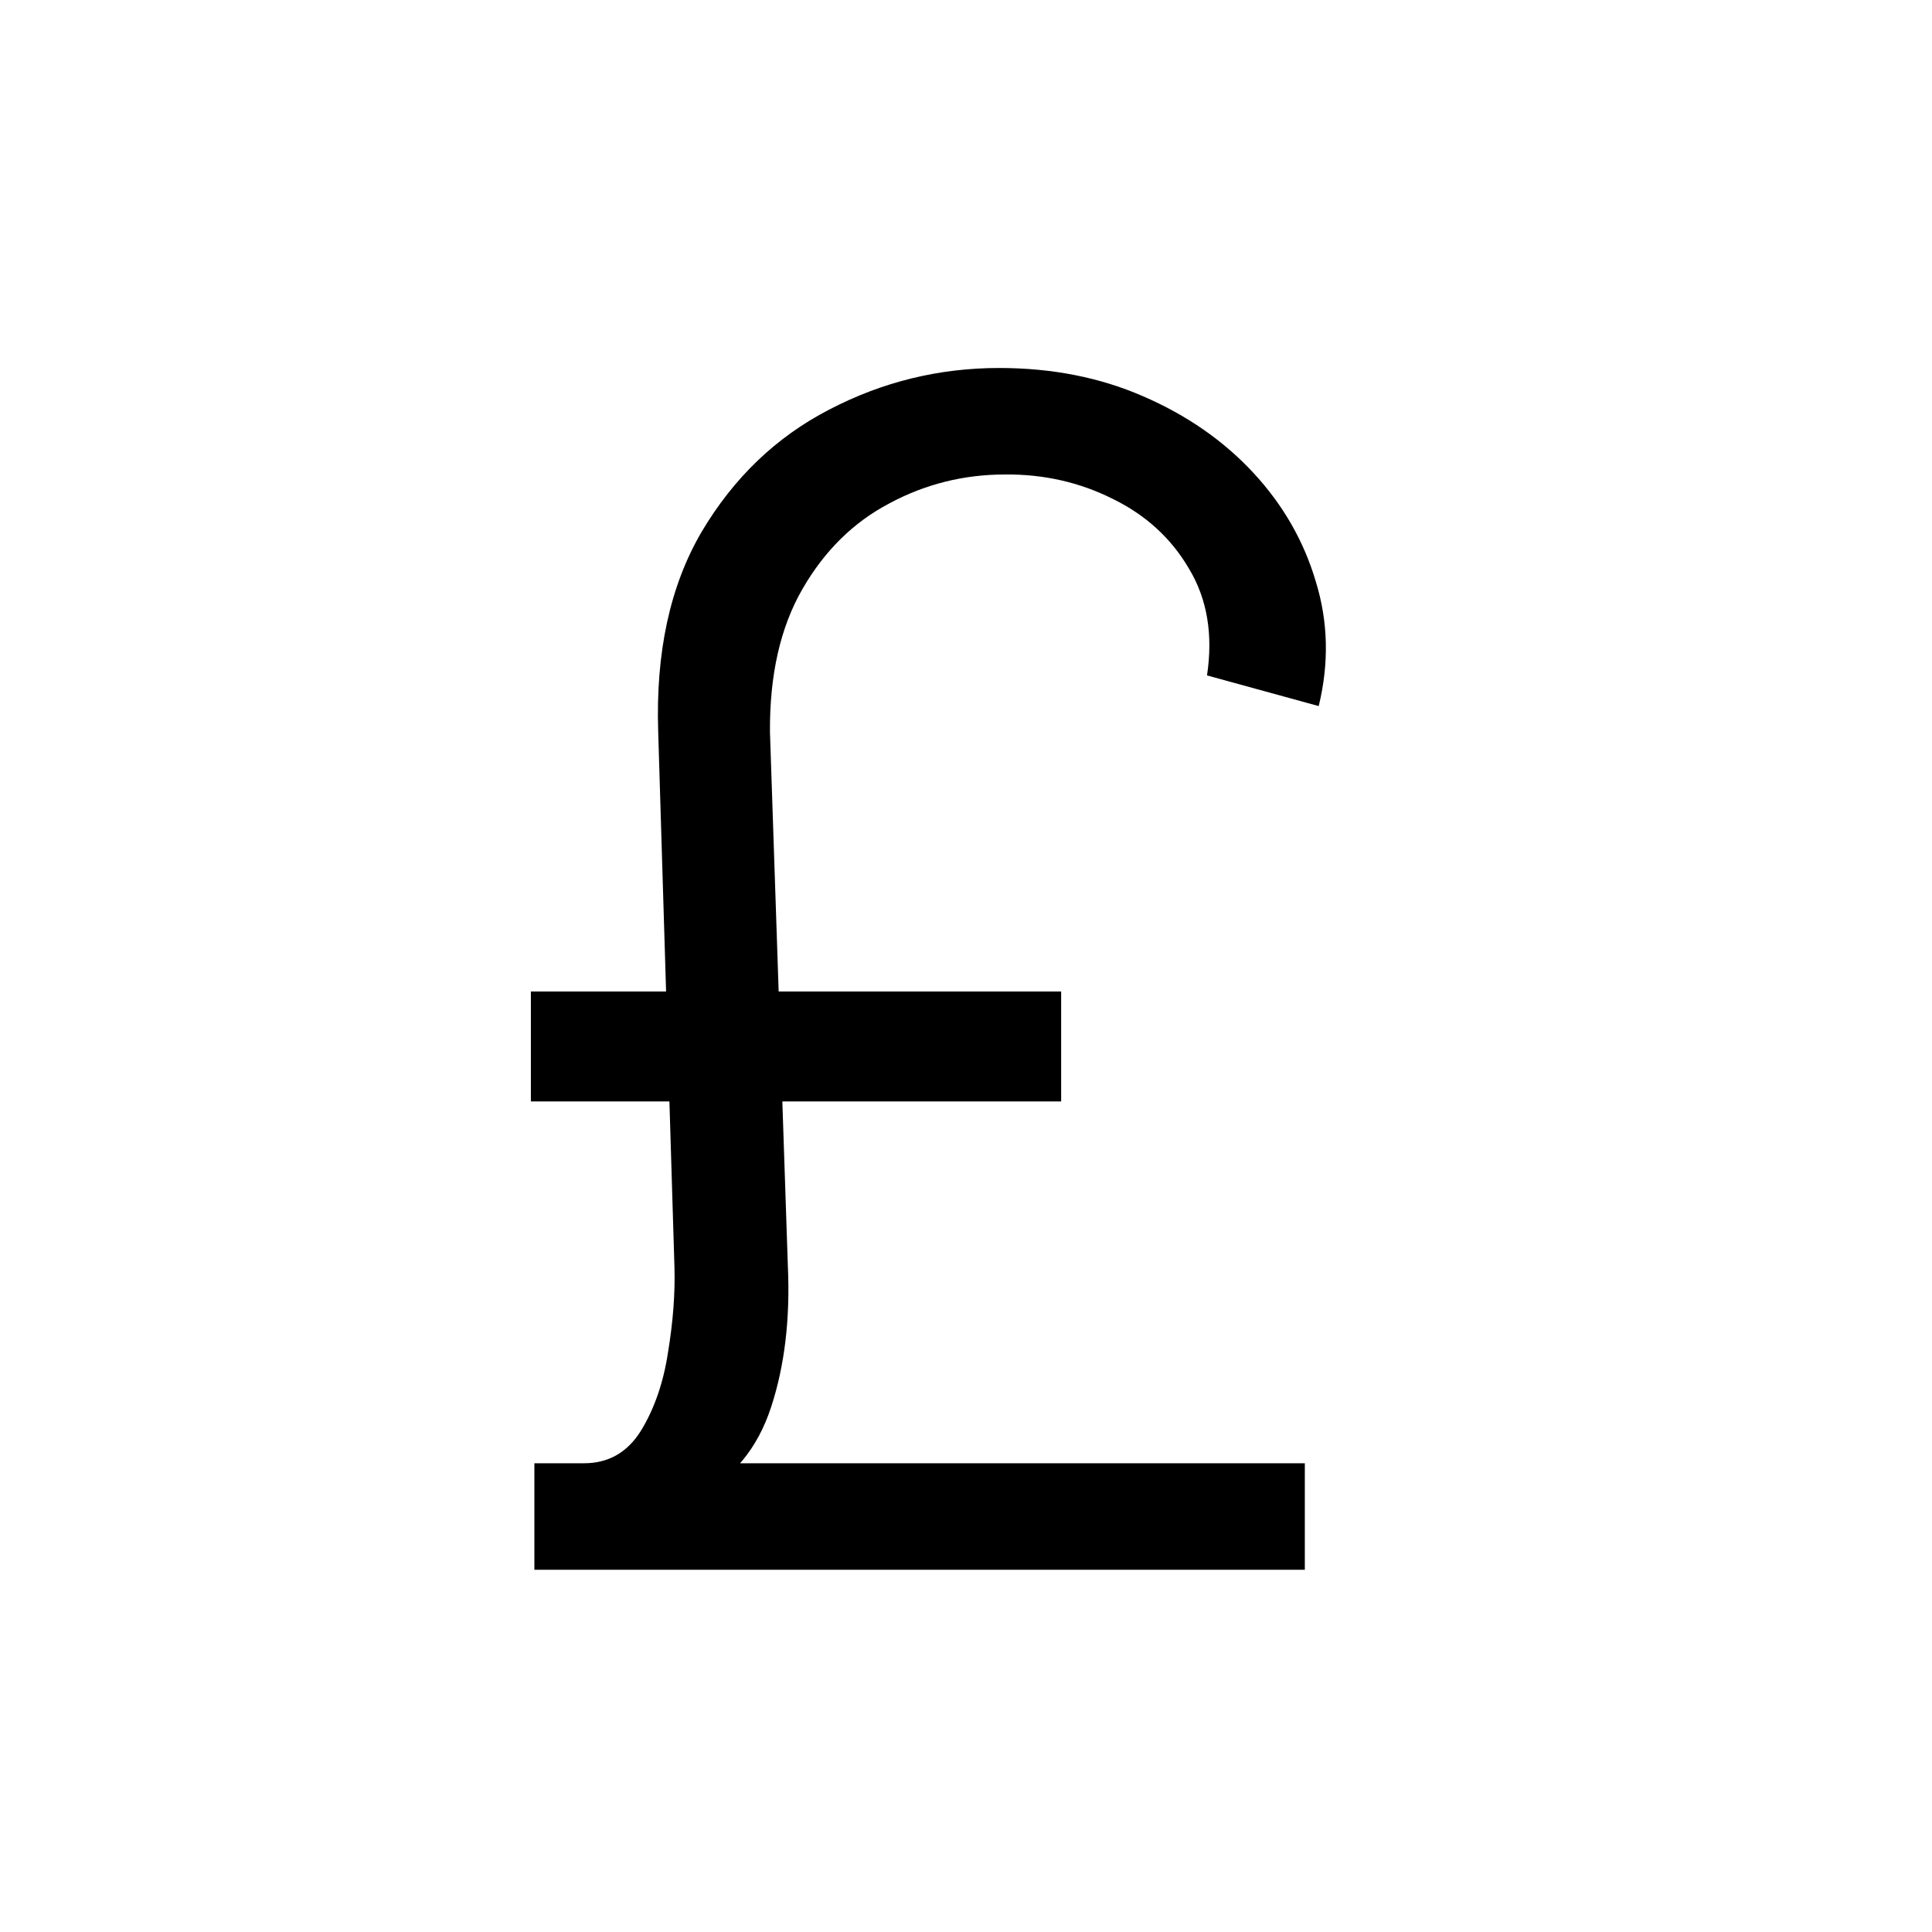
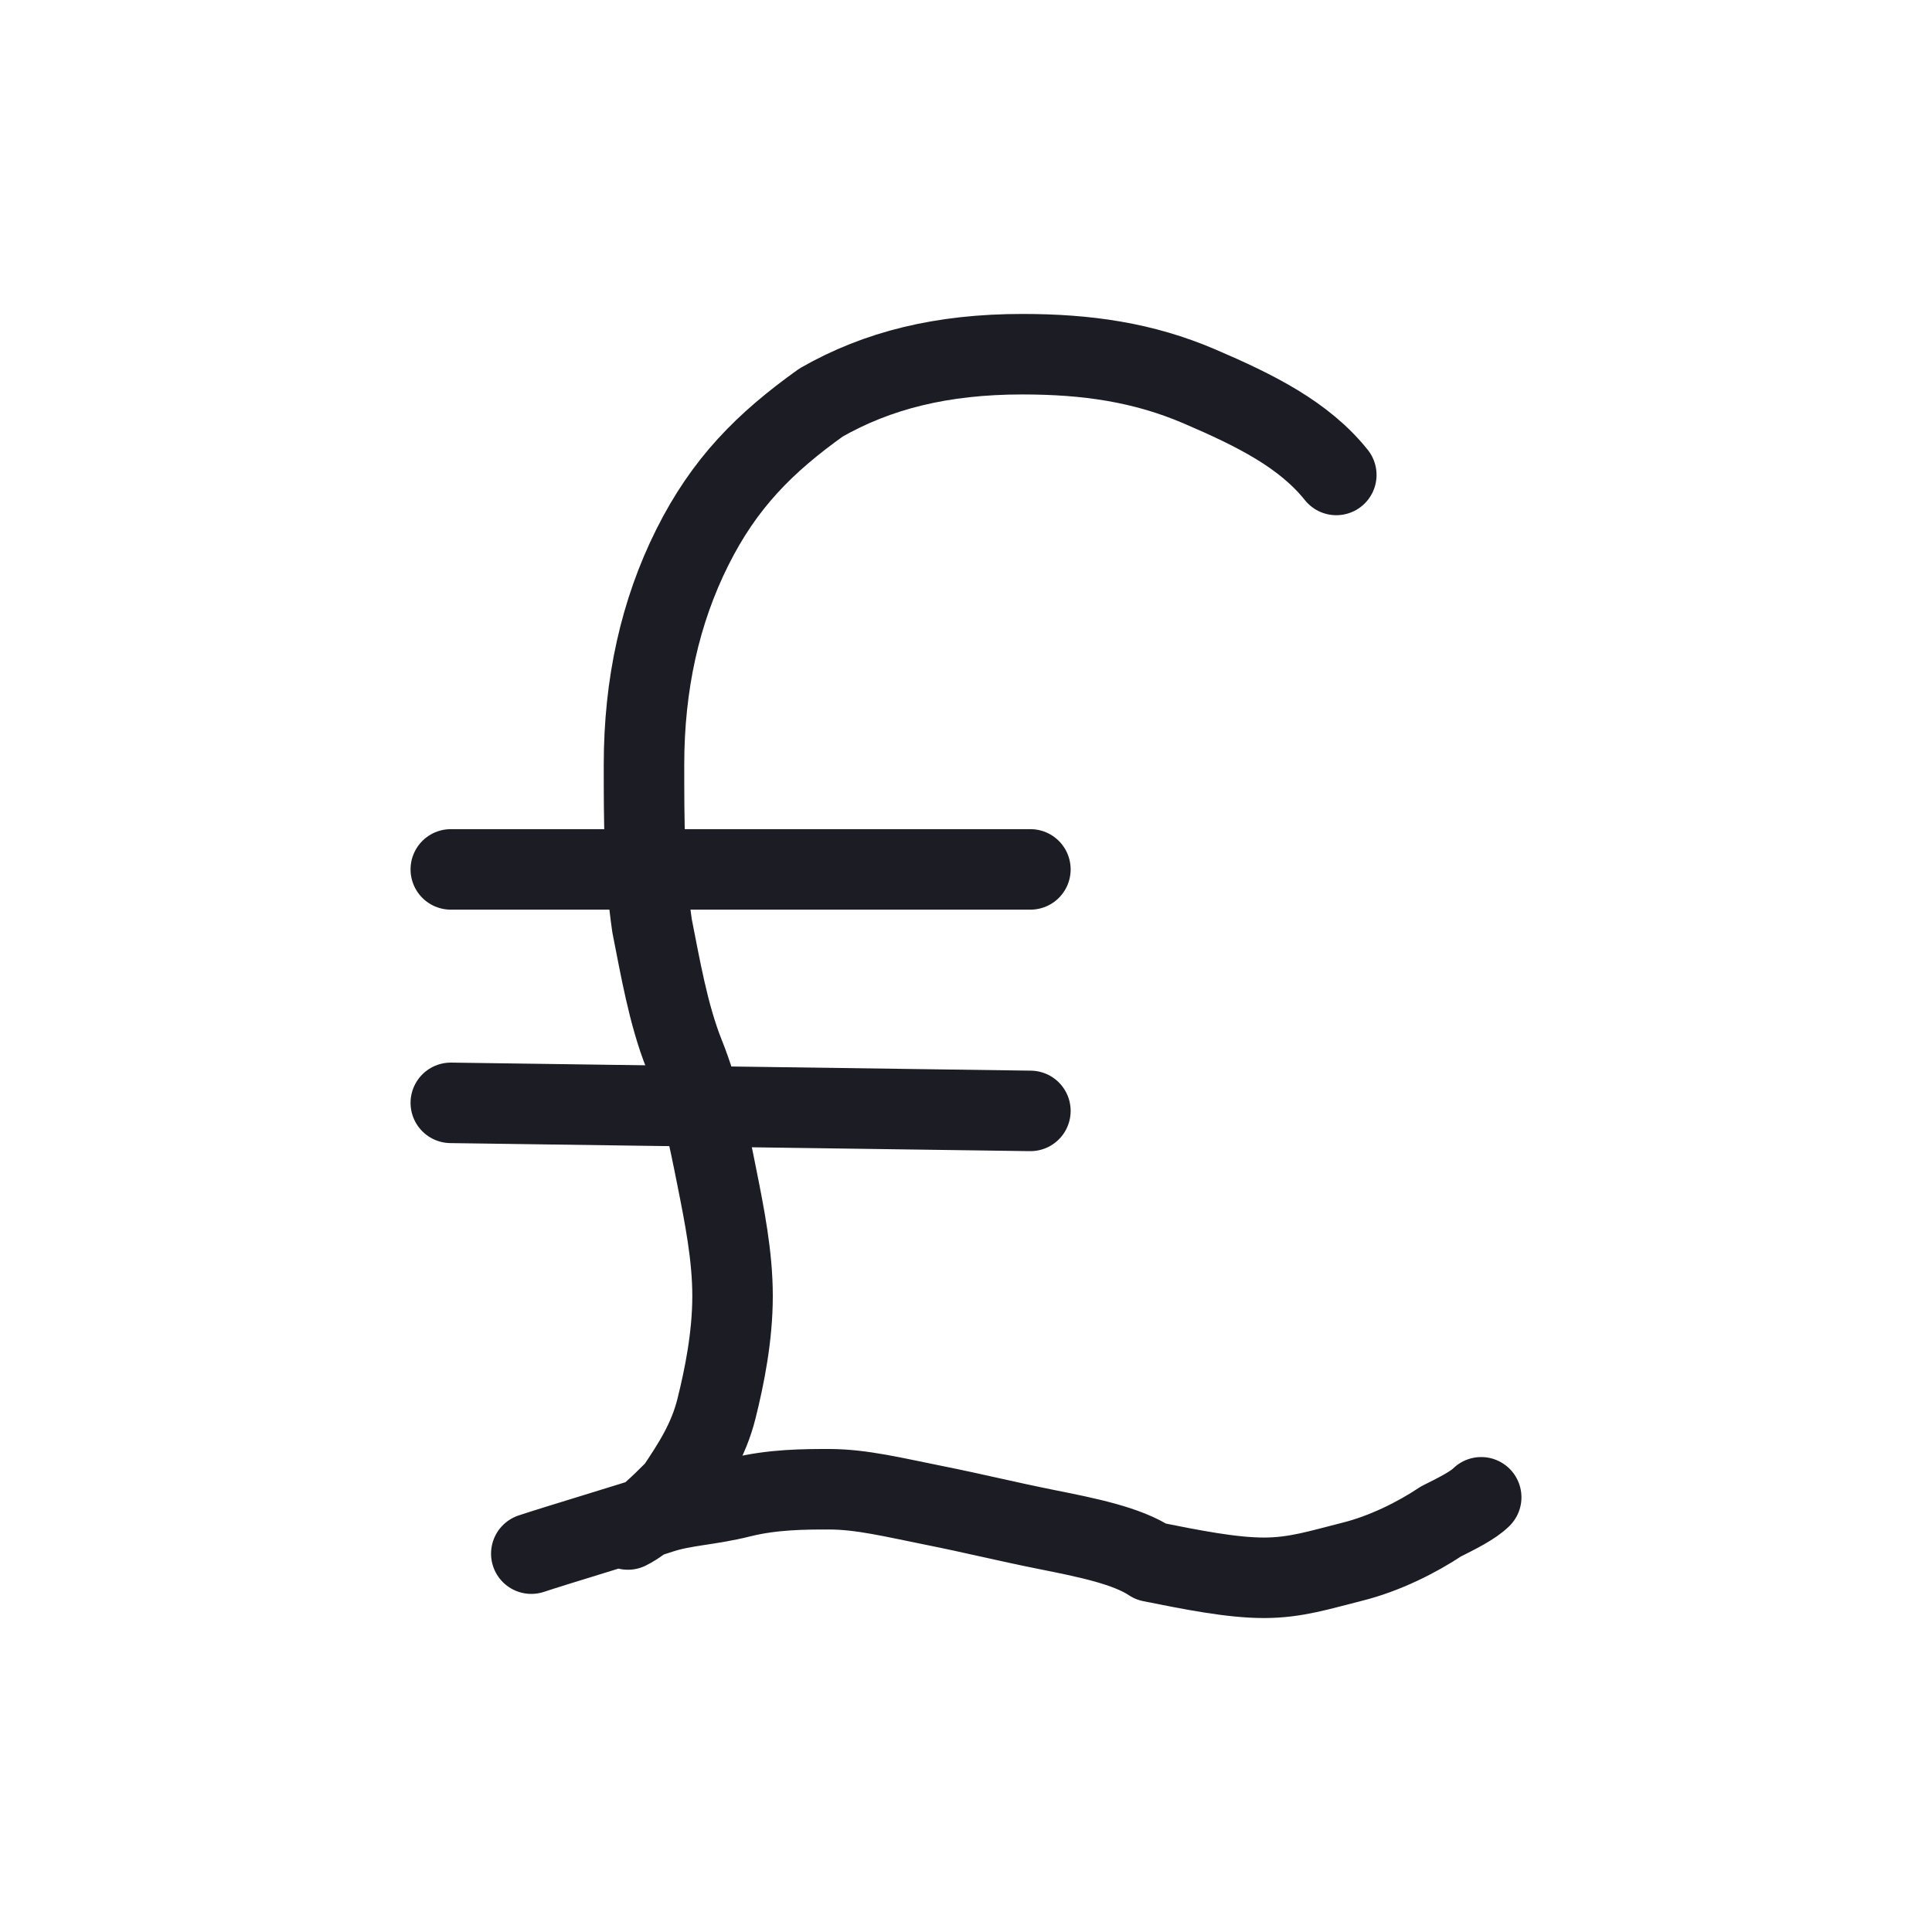
- <svg xmlns="http://www.w3.org/2000/svg" width="32" height="32" viewBox="0 0 32 32" fill="none">
-   <path d="M21.612 26H8.851V24.236H21.612V26ZM17.576 18.243H8.793V16.422H17.576V18.243ZM12.753 12.126L13.05 20.985C13.088 21.848 12.996 22.622 12.772 23.306C12.548 23.99 12.142 24.482 11.554 24.782L9.675 24.236C10.078 24.236 10.391 24.057 10.615 23.699C10.838 23.335 10.989 22.9 11.065 22.395C11.148 21.89 11.184 21.42 11.171 20.985L10.902 12.126C10.858 10.809 11.097 9.704 11.621 8.809C12.152 7.914 12.855 7.239 13.731 6.786C14.613 6.325 15.553 6.095 16.55 6.095C17.425 6.095 18.221 6.252 18.937 6.565C19.659 6.878 20.267 7.3 20.759 7.831C21.251 8.361 21.596 8.962 21.794 9.633C21.999 10.298 22.015 10.985 21.842 11.695L19.992 11.187C20.094 10.509 19.995 9.921 19.695 9.422C19.401 8.917 18.979 8.531 18.429 8.262C17.879 7.987 17.285 7.853 16.646 7.859C15.962 7.859 15.322 8.019 14.728 8.339C14.133 8.652 13.654 9.125 13.29 9.758C12.925 10.391 12.746 11.18 12.753 12.126Z" fill="black" />
+ <svg xmlns="http://www.w3.org/2000/svg" width="24" height="24" viewBox="0 0 24 24" fill="none">
+   <path d="M18.4 18.6C18.3 18.7 18.1 18.8 17.9 18.9C17.6 19.1 17.2 19.3 16.8 19.4C16.4 19.5 16.1 19.6 15.7 19.6C15.3 19.6 14.8 19.5 14.3 19.4C14 19.2 13.5 19.1 13 19C12.5 18.9 12.1 18.8 11.6 18.7C11.1 18.6 10.7 18.5 10.3 18.5C10 18.5 9.6 18.5 9.2 18.6C8.8 18.7 8.5 18.7 8.2 18.8C7.9 18.9 6.9 19.2 6.6 19.3M7.8 19C8 18.9 8.2 18.7 8.4 18.5C8.6 18.2 8.8 17.9 8.9 17.5C9 17.1 9.1 16.6 9.1 16.1C9.1 15.6 9 15.1 8.9 14.6C8.8 14.1 8.7 13.6 8.5 13.1C8.3 12.6 8.2 12 8.1 11.5C8 10.8 8 10.2 8 9.5C8 8.5 8.2 7.6 8.6 6.8C9 6 9.5 5.5 10.2 5C10.9 4.6 11.7 4.4 12.7 4.4C13.5 4.4 14.2 4.5 14.9 4.8C15.6 5.1 16.2 5.4 16.6 5.9" stroke="#1C1C25" stroke-miterlimit="10" stroke-linecap="round" stroke-linejoin="round" />
+   <path d="M12.8 10.8H5.6" stroke="#1C1C25" stroke-miterlimit="10" stroke-linecap="round" stroke-linejoin="round" />
+   <path d="M12.8 13.8L5.6 13.7" stroke="#1C1C25" stroke-miterlimit="10" stroke-linecap="round" stroke-linejoin="round" />
</svg>
